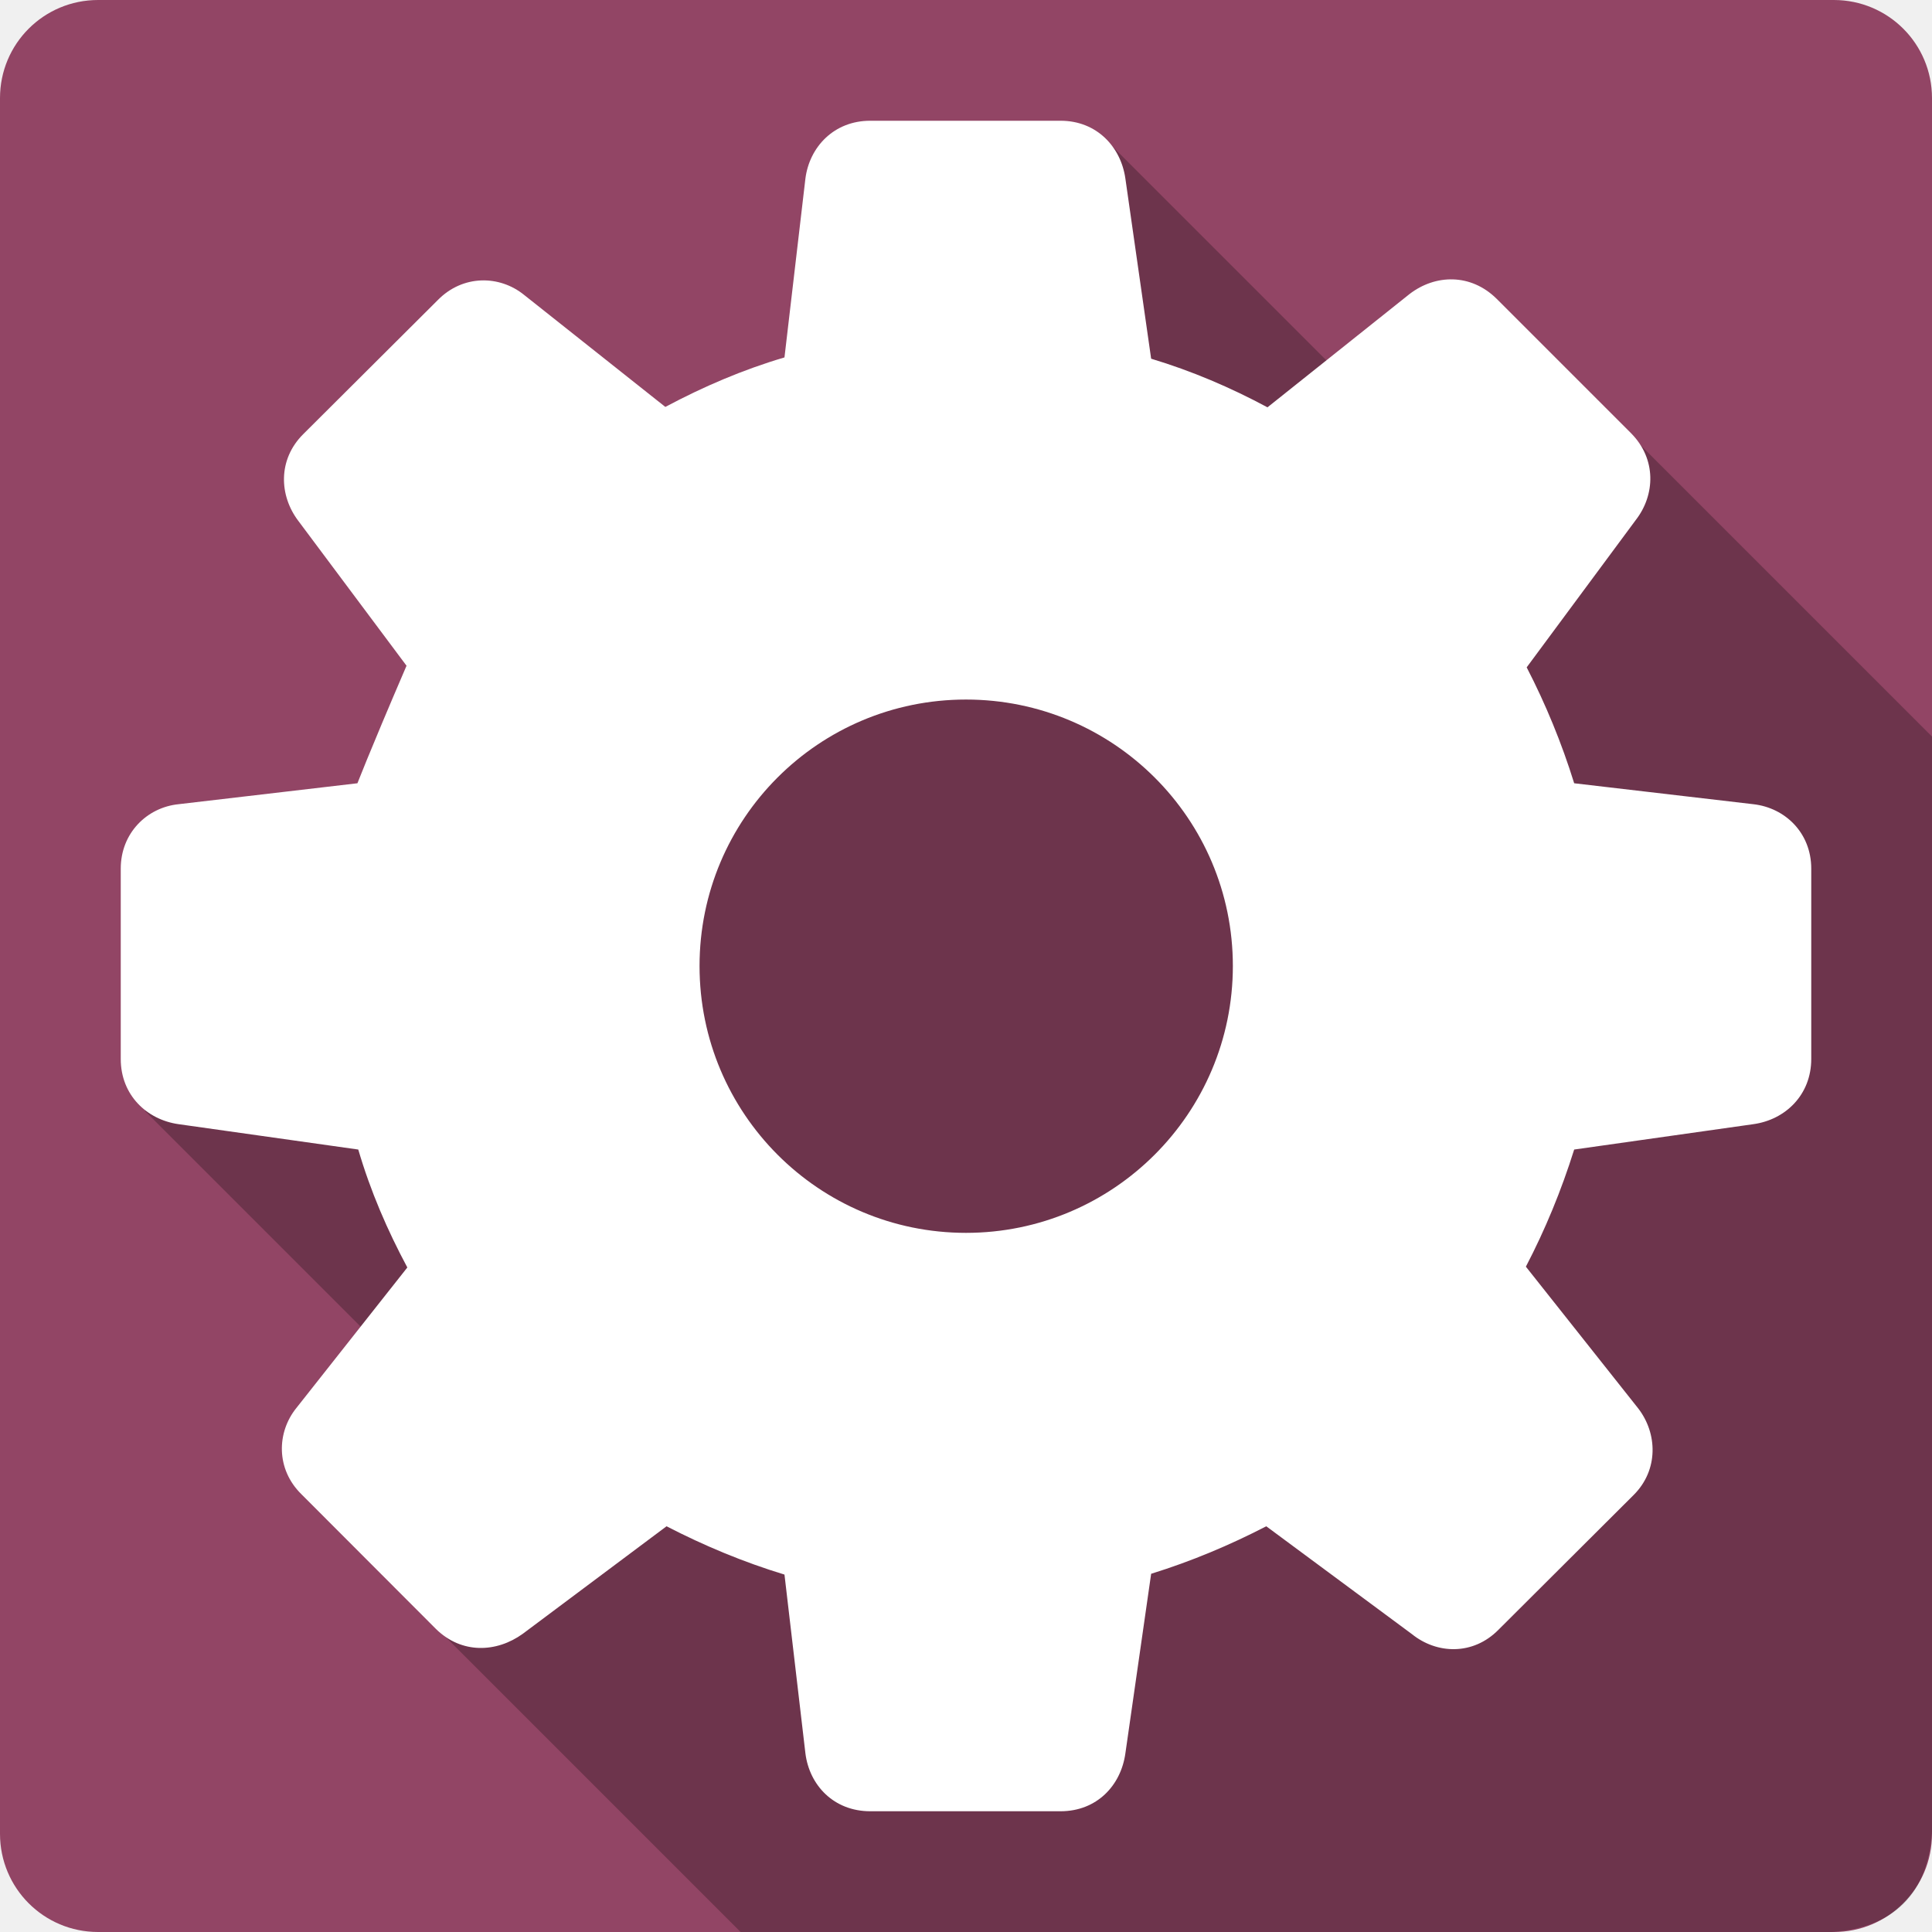
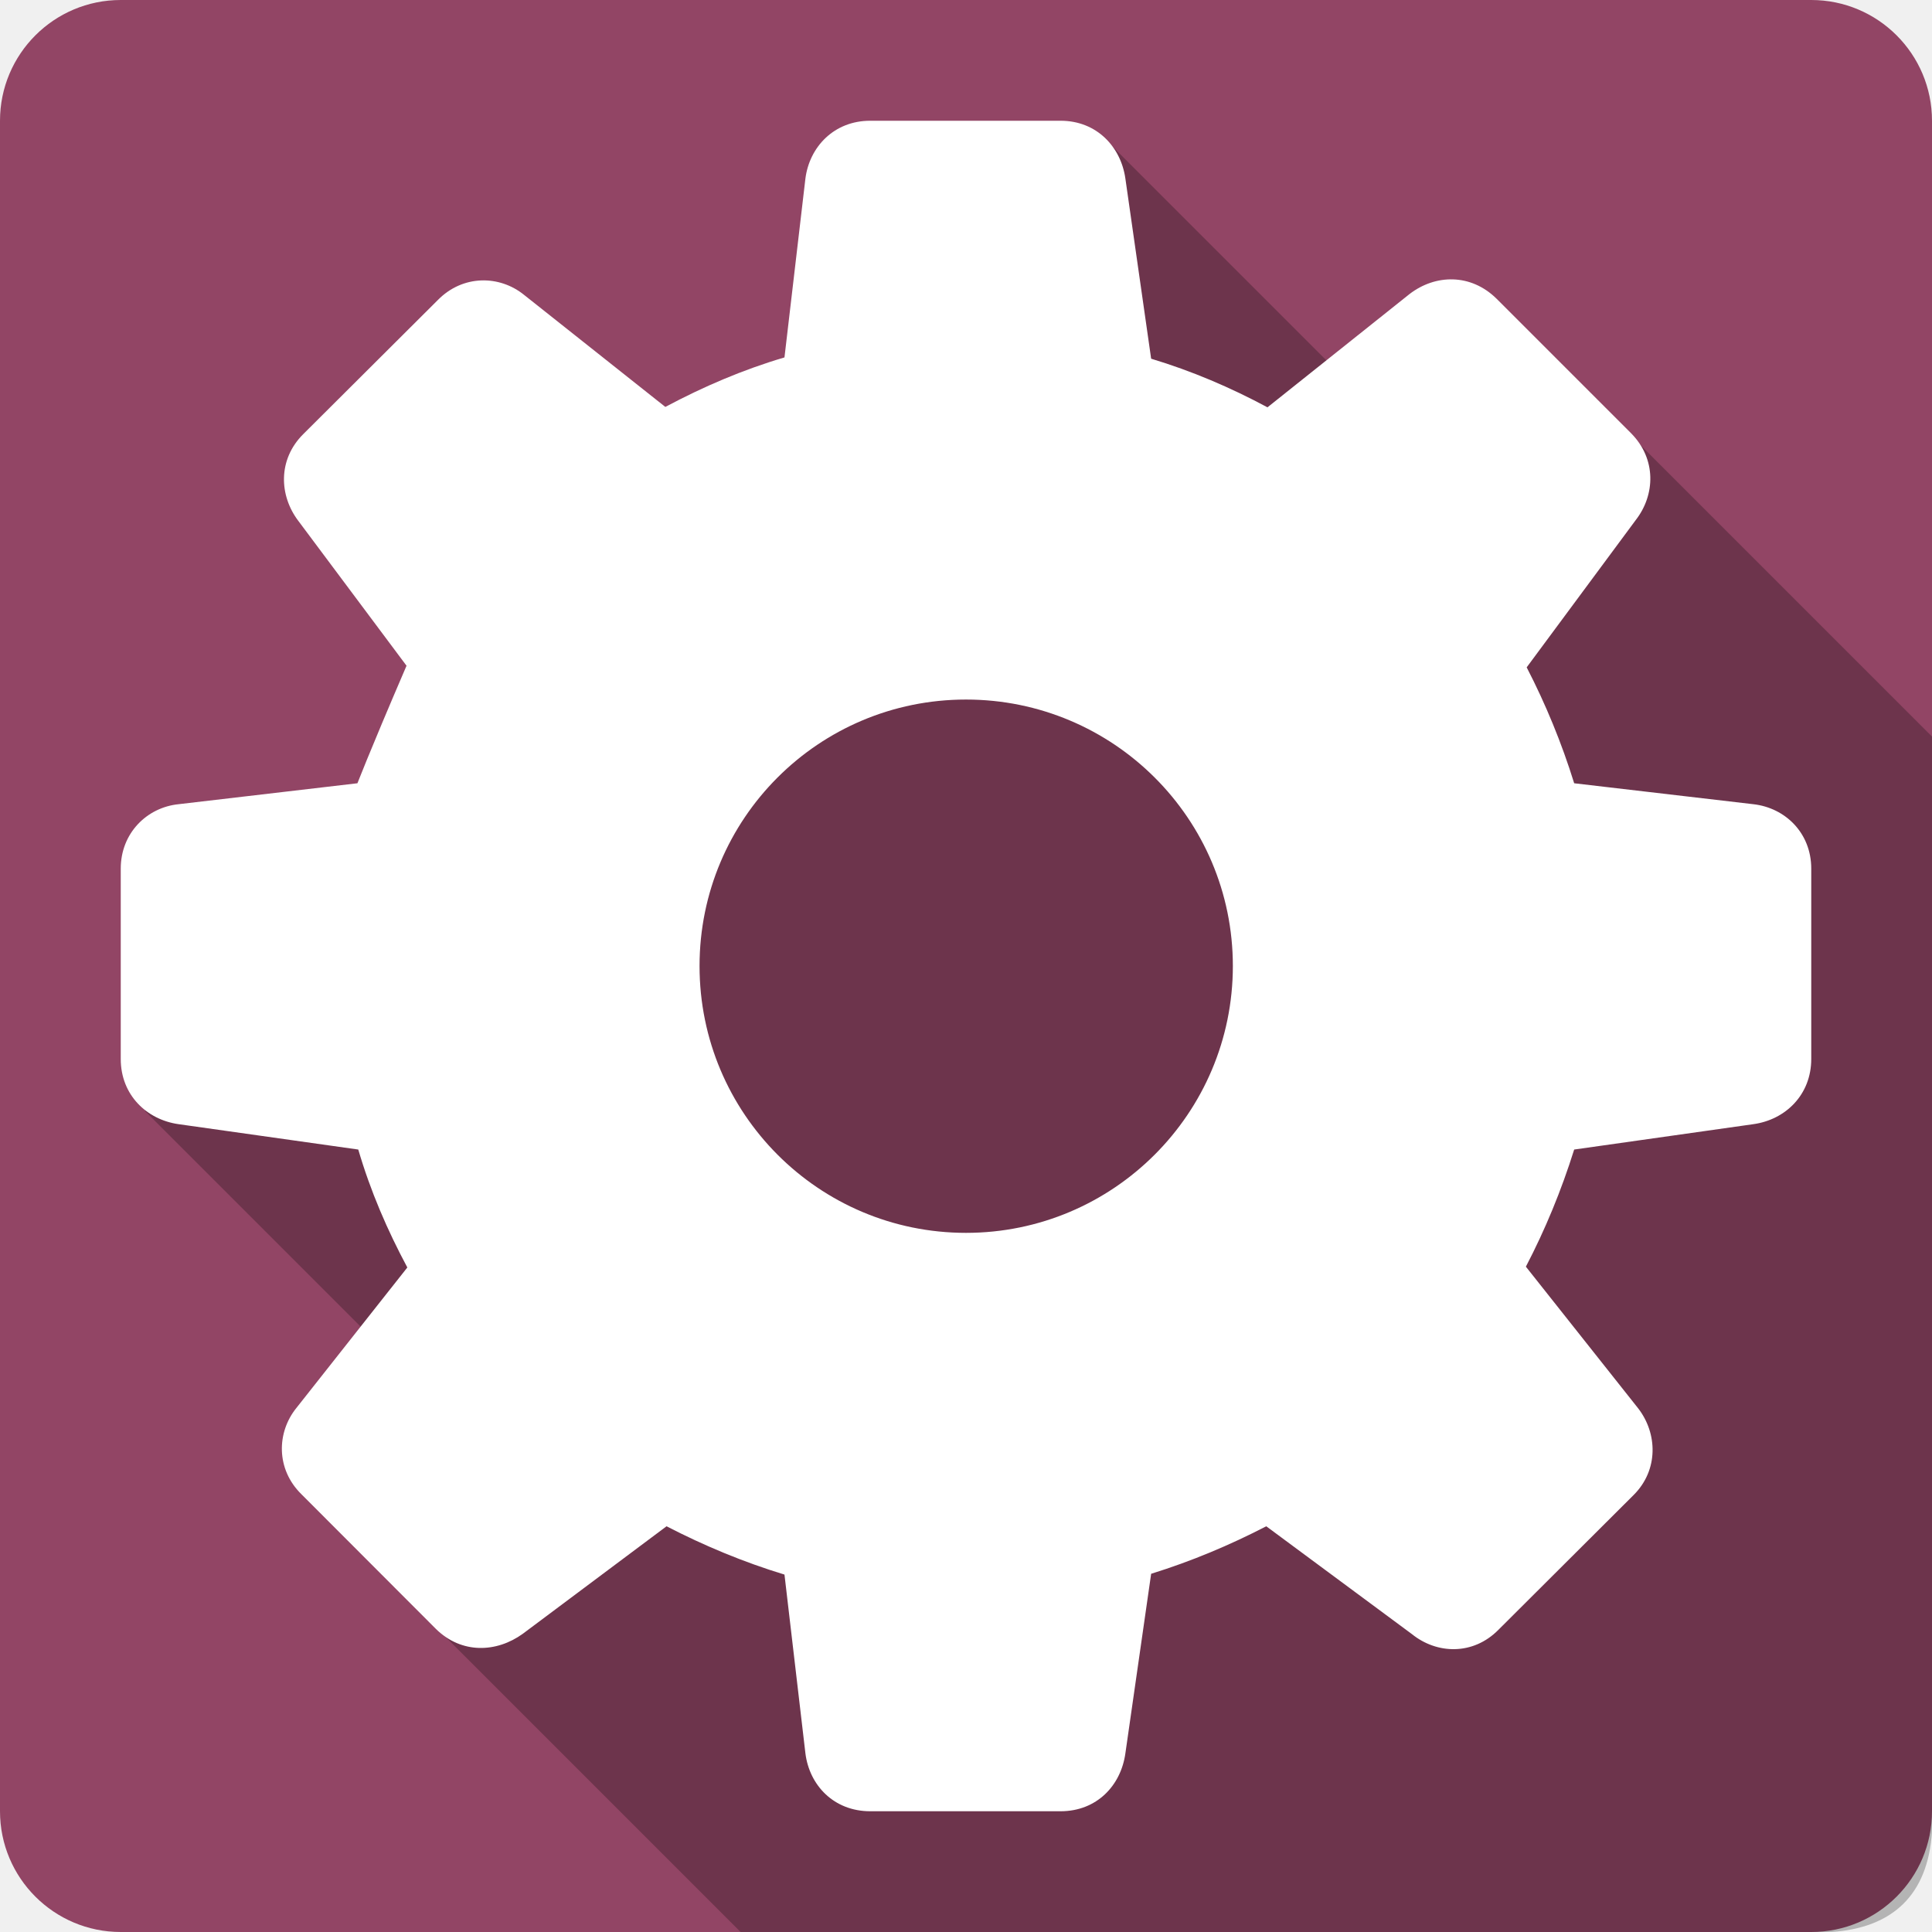
<svg xmlns="http://www.w3.org/2000/svg" height="16" width="16" viewBox="0 0 48 48">
  <g>
-     <path d="M 2.438,0 C 1.087,0 0,1.088 0,2.438 V 45.56 C 0,46.91 1.087,48 2.438,48 H 45.56 C 46.91,48 48,46.91 48,45.56 V 2.438 C 48,1.088 46.91,0 45.56,0 Z" style="fill:#924565;fill-opacity:1;" />
+     <rect x="0" y="0" width="48" height="48" rx="3" ry="3" style="fill:#924565;" />
    <path style="opacity:0.25;fill:#000000;" d="M 18.4,48 11,40.6 9,33 3.6,27.6 27.6,3.6 33,9 40.7,11 48,18.3 V 45.5 C 47.9,47.1 47,47.9 45.5,48 Z" />
    <path style="fill:#ffffff;" d="M 21.62,3 C 20.72,3 20.11,3.651 20.01,4.438 L 19.49,8.88 C 18.46,9.184 17.48,9.604 16.53,10.11 L 13.02,7.326 C 12.41,6.832 11.5,6.822 10.88,7.452 L 7.53,10.79 C 6.901,11.42 6.934,12.31 7.411,12.94 L 10.1,16.54 C 9.111,18.84 8.88,19.47 8.88,19.46 L 4.438,19.98 C 3.648,20.06 3,20.7 3,21.58 V 26.31 C 3,27.21 3.651,27.82 4.438,27.93 L 8.901,28.56 C 9.206,29.6 9.627,30.57 10.12,31.49 L 7.364,34.98 C 6.871,35.59 6.856,36.5 7.485,37.12 L 10.83,40.47 C 11.47,41.1 12.34,41.06 12.99,40.59 L 16.56,37.92 C 17.49,38.4 18.47,38.81 19.49,39.12 L 20.01,43.56 C 20.11,44.36 20.72,45 21.62,45 H 26.35 C 27.25,45 27.85,44.36 27.96,43.56 L 28.6,39.1 C 29.6,38.79 30.55,38.39 31.46,37.92 L 35.08,40.6 C 35.7,41.1 36.6,41.13 37.23,40.49 L 40.59,37.14 C 41.21,36.52 41.18,35.61 40.7,34.99 L 37.91,31.47 C 38.39,30.55 38.79,29.58 39.11,28.56 L 43.56,27.93 C 44.36,27.82 45,27.2 45,26.31 V 21.58 C 45,20.7 44.36,20.07 43.56,19.98 L 39.11,19.46 C 38.8,18.46 38.4,17.49 37.93,16.58 L 40.64,12.92 C 41.13,12.29 41.15,11.4 40.53,10.77 L 37.18,7.42 C 36.54,6.79 35.66,6.812 35.02,7.305 L 31.49,10.12 C 30.57,9.626 29.61,9.216 28.6,8.912 L 27.96,4.438 C 27.85,3.651 27.25,3 26.35,3 Z M 24,17.38 C 27.66,17.38 30.63,20.34 30.63,24 30.63,27.66 27.66,30.63 24,30.63 20.34,30.63 17.38,27.66 17.38,24 17.38,20.34 20.34,17.38 24,17.38" />
  </g>
</svg>
